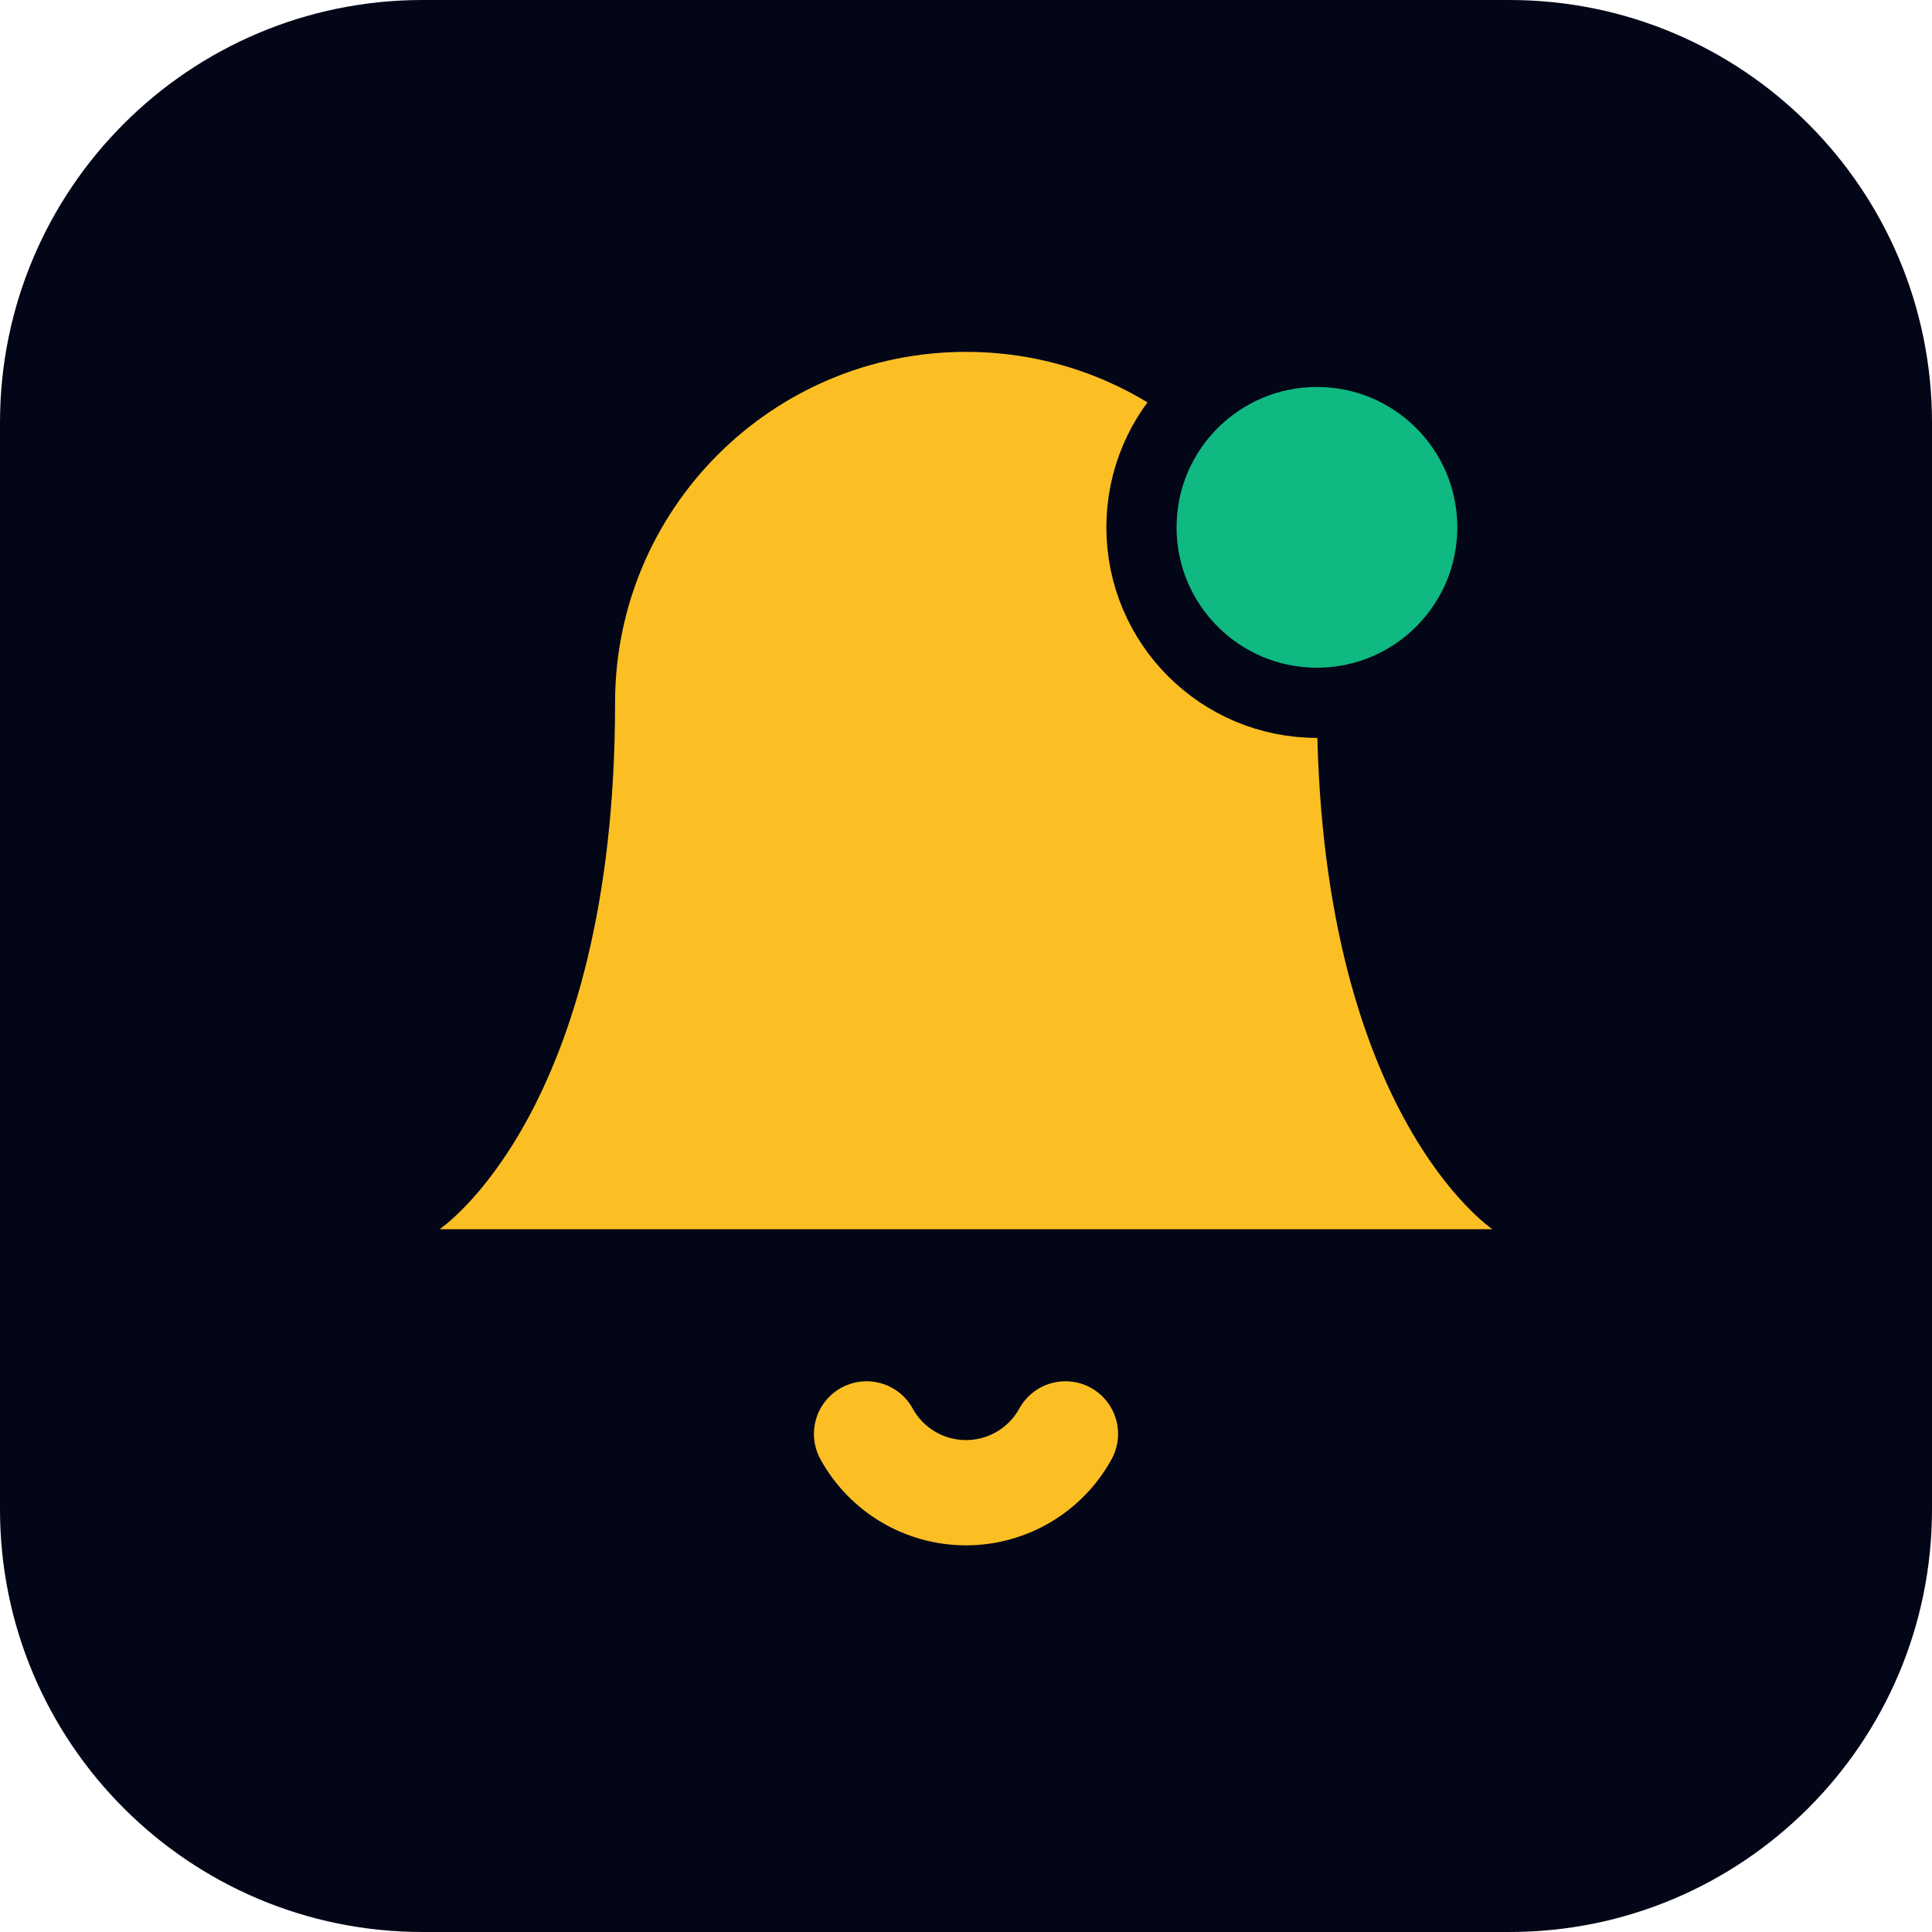
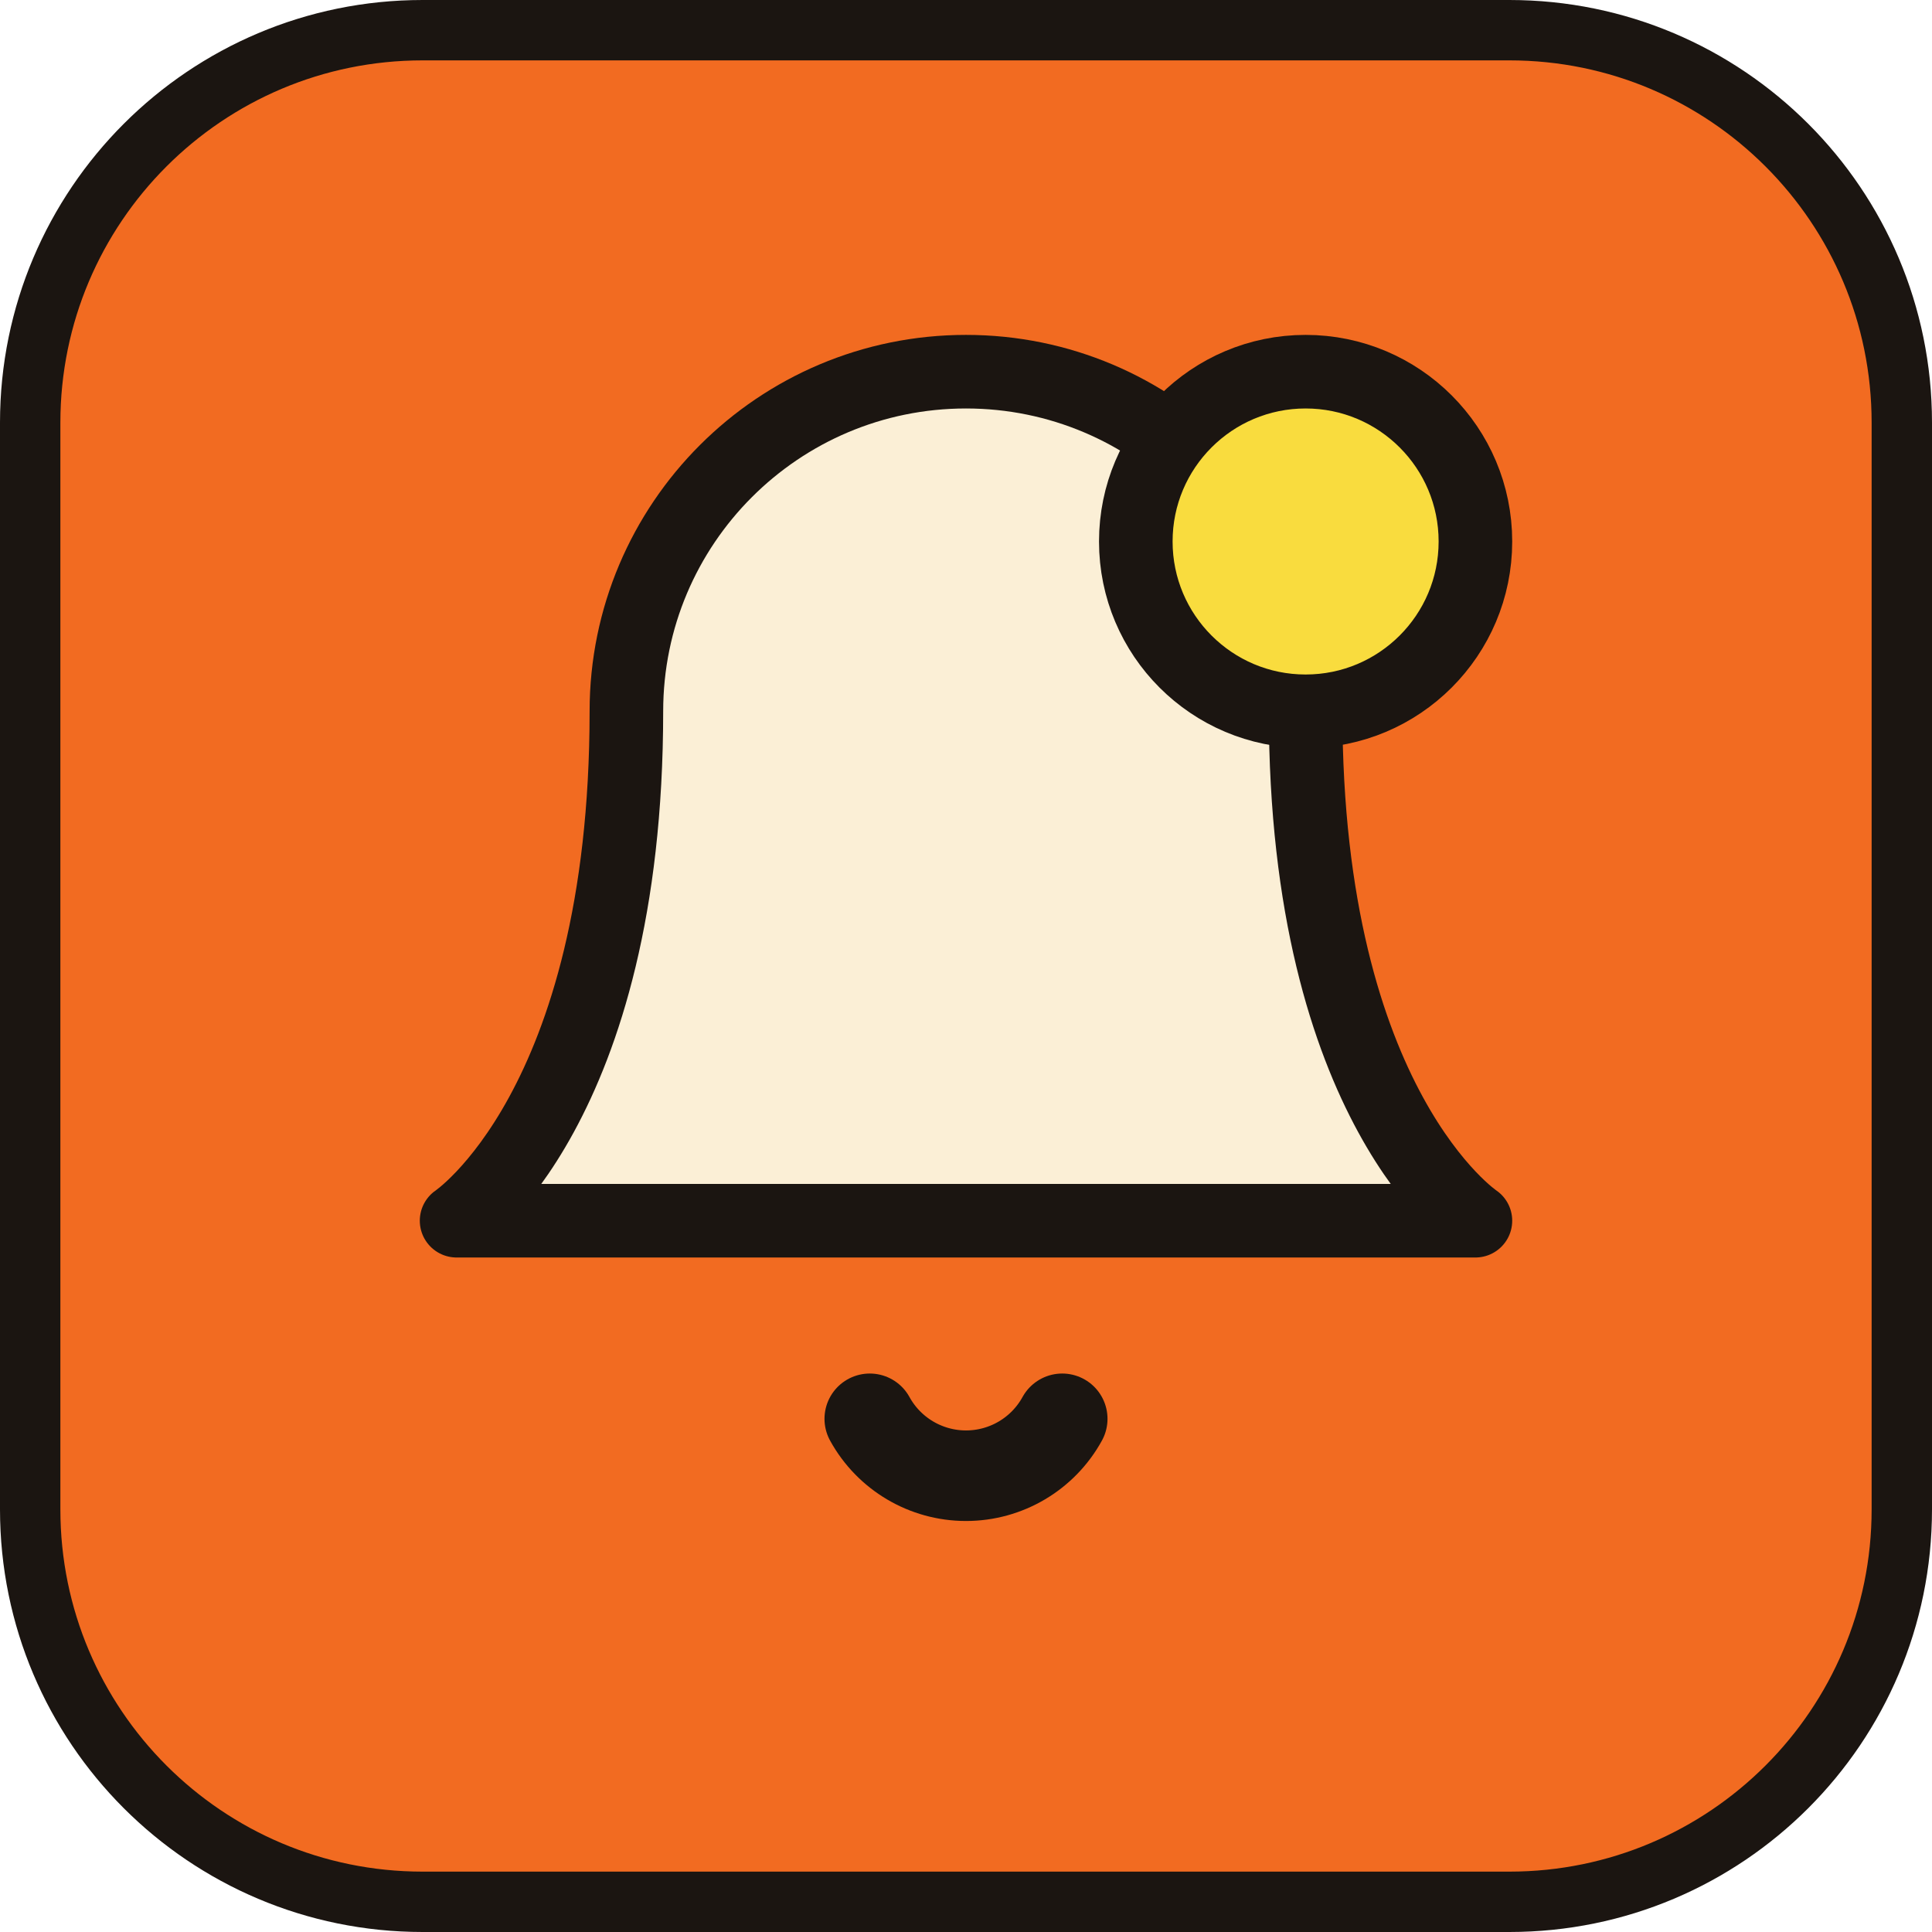
<svg xmlns="http://www.w3.org/2000/svg" viewBox="0 0 512 512">
-   <rect width="512" height="512" rx="112" fill="#020617" />
-   <g transform="translate(256 256) scale(15.5) translate(-12 -12.5)">
-     <path d="M6 8a6 6 0 0 1 12 0c0 7 3 9 3 9H3s3-2 3-9Z" fill="#fbbf24" />
-     <path d="M10.3 20.5a1.94 1.94 0 0 0 3.4 0" fill="none" stroke="#fbbf24" stroke-width="1.8" stroke-linecap="round" />
-     <circle cx="18" cy="5" r="3" fill="#10b981" stroke="#020617" stroke-width="1.2" />
+   <rect x="8" y="8" width="496" height="496" rx="104" fill="#f26b21" stroke="#1b1511" stroke-width="16" />
+   <g transform="translate(256 256) scale(15) translate(-12 -12.5)">
+     <path d="M6 8a6 6 0 0 1 12 0c0 7 3 9 3 9H3s3-2 3-9Z" fill="#fbefd6" stroke="#1b1511" stroke-width="1.3" stroke-linejoin="round" />
+     <path d="M10.3 20.5a1.94 1.94 0 0 0 3.4 0" fill="none" stroke="#1b1511" stroke-width="1.6" stroke-linecap="round" />
+     <circle cx="18" cy="5" r="3" fill="#f9dc3e" stroke="#1b1511" stroke-width="1.3" />
  </g>
</svg>
